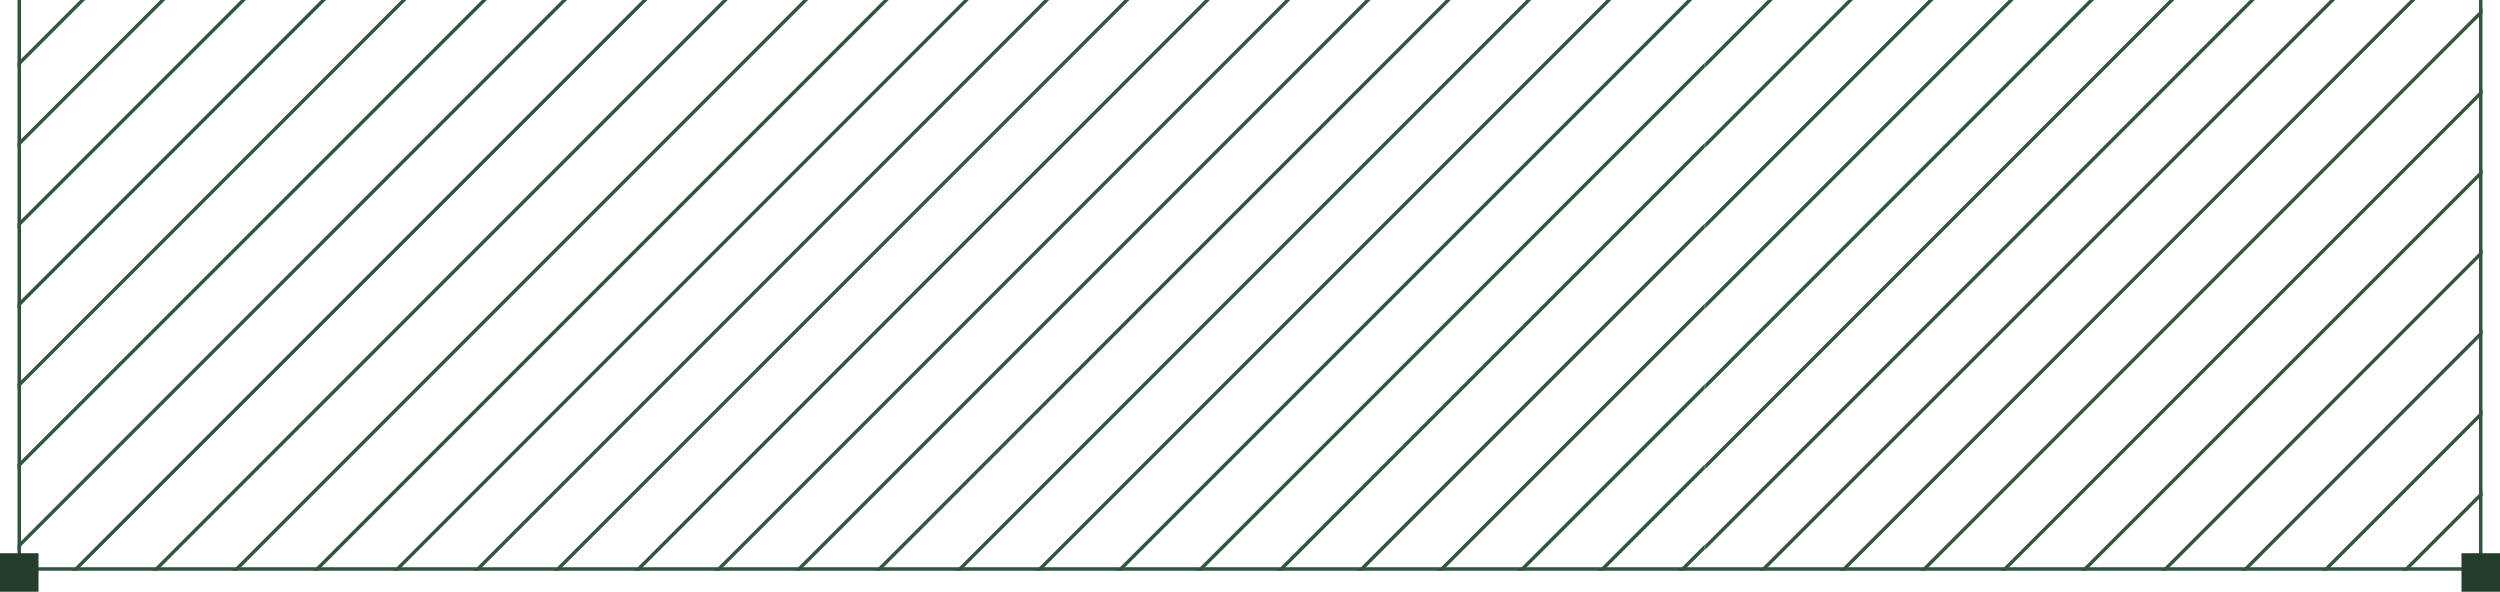
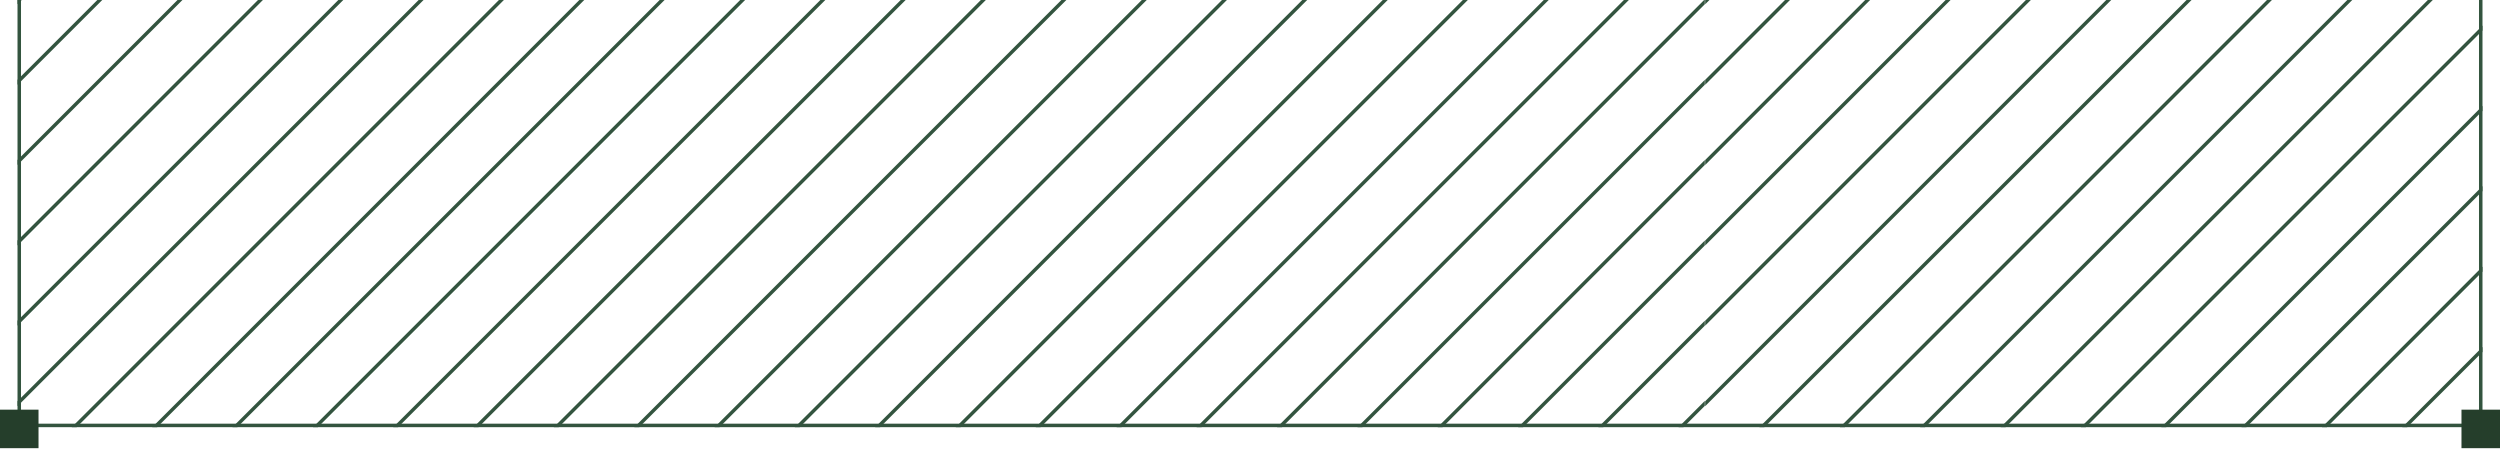
- <svg xmlns="http://www.w3.org/2000/svg" version="1.2" viewBox="0 0 714 169" width="714" height="169">
+ <svg xmlns="http://www.w3.org/2000/svg" version="1.2" viewBox="0 0 714 128" width="714" height="128">
  <defs>
    <clipPath clipPathUnits="userSpaceOnUse" id="cp1">
-       <path d="m5-165h704v328h-704z" />
+       <path d="m5-206h704v328h-704z" />
    </clipPath>
    <clipPath clipPathUnits="userSpaceOnUse" id="cp2">
-       <path d="m5-165h481.89v481.89h-481.89z" />
+       <path d="m5-206h481.89v481.89h-481.89z" />
    </clipPath>
    <clipPath clipPathUnits="userSpaceOnUse" id="cp3">
-       <path d="m487-165h481.89v481.89h-481.89z" />
+       <path d="m487-206h481.89v481.89h-481.89z" />
    </clipPath>
  </defs>
  <style>.a{fill:none;stroke:#33543f}.b{fill:none}.c{fill:#253e2b}</style>
  <g clip-path="url(#cp1)">
    <g clip-path="url(#cp2)">
-       <path fill-rule="evenodd" class="a" d="m4.3-141.3l24.4-24.4" />
-       <path fill-rule="evenodd" class="a" d="m3.5-163.5l3-3" />
-       <path fill-rule="evenodd" class="a" d="m4.3-118.4l47.3-47.3" />
-       <path fill-rule="evenodd" class="a" d="m4.3-95.4l70.2-70.3" />
-       <path fill-rule="evenodd" class="a" d="m4.2-72.5l93.3-93.2" />
-       <path fill-rule="evenodd" class="a" d="m4.3-49.6l116.1-116.1" />
-       <path fill-rule="evenodd" class="a" d="m4.3-26.6l139.1-139.1" />
-       <path fill-rule="evenodd" class="a" d="m4.3-3.7l162.1-162" />
-       <path fill-rule="evenodd" class="a" d="m4.3 19.3l185.1-185.1" />
-       <path fill-rule="evenodd" class="a" d="m4.3 42.2l207.9-207.9" />
-       <path fill-rule="evenodd" class="a" d="m4.3 65.2l231.1-231.1" />
-       <path fill-rule="evenodd" class="a" d="m4.3 88.1l253.8-253.8" />
-       <path fill-rule="evenodd" class="a" d="m4.3 111.1l276.8-276.9" />
-       <path fill-rule="evenodd" class="a" d="m4.3 134l299.8-299.7" />
-       <path fill-rule="evenodd" class="a" d="m4.3 157l323-323.1" />
-       <path fill-rule="evenodd" class="a" d="m4.3 179.9l346-346" />
-       <path fill-rule="evenodd" class="a" d="m4.3 202.9l368.9-369" />
-       <path fill-rule="evenodd" class="a" d="m4.3 225.8l391.9-391.9" />
-       <path fill-rule="evenodd" class="a" d="m4.3 248.8l414.5-414.5" />
-       <path fill-rule="evenodd" class="a" d="m4.3 271.7l437.6-437.6" />
-       <path fill-rule="evenodd" class="a" d="m4.3 294.7l460.7-460.8" />
-       <path fill-rule="evenodd" class="a" d="m4.3 317.6l483.2-483.3" />
-       <path fill-rule="evenodd" class="a" d="m27.3 317.6l460.2-460.3" />
-       <path fill-rule="evenodd" class="a" d="m50.2 317.6l437.4-437.4" />
-       <path fill-rule="evenodd" class="a" d="m73.2 317.5l414.3-414.3" />
-       <path fill-rule="evenodd" class="a" d="m96.2 317.5l391.3-391.4" />
-       <path fill-rule="evenodd" class="a" d="m119.1 317.6l368.4-368.5" />
-       <path fill-rule="evenodd" class="a" d="m142 317.5l345.5-345.5" />
-       <path fill-rule="evenodd" class="a" d="m165 317.6l322.6-322.6" />
-       <path fill-rule="evenodd" class="a" d="m187.9 317.5l299.6-299.5" />
-       <path fill-rule="evenodd" class="a" d="m210.9 317.6l276.7-276.8" />
-       <path fill-rule="evenodd" class="a" d="m233.8 317.6l253.7-253.7" />
-       <path fill-rule="evenodd" class="a" d="m256.8 317.5l230.7-230.7" />
-       <path fill-rule="evenodd" class="a" d="m279.7 317.6l207.8-207.8" />
-       <path fill-rule="evenodd" class="a" d="m302.7 317.5l184.8-184.8" />
-       <path fill-rule="evenodd" class="a" d="m325.6 317.5l161.9-161.9" />
-       <path fill-rule="evenodd" class="a" d="m348.5 317.6l139-139" />
-       <path fill-rule="evenodd" class="a" d="m371.5 317.5l116-115.9" />
-       <path fill-rule="evenodd" class="a" d="m394.4 317.6l93.2-93.2" />
-       <path fill-rule="evenodd" class="a" d="m417.4 317.6l70.1-70.2" />
-       <path fill-rule="evenodd" class="a" d="m440.4 317.5l47.1-47.1" />
-       <path fill-rule="evenodd" class="a" d="m463.3 317.6l24.3-24.3" />
-       <path fill-rule="evenodd" class="a" d="m485.8 317.9l2.2-2" />
+       <path fill-rule="evenodd" class="a" d="m4.3-182.3l24.4-24.4" />
+       <path fill-rule="evenodd" class="a" d="m3.5-204.5l3-3" />
+       <path fill-rule="evenodd" class="a" d="m4.3-159.4l47.3-47.3" />
+       <path fill-rule="evenodd" class="a" d="m4.3-136.4l70.2-70.3" />
+       <path fill-rule="evenodd" class="a" d="m4.2-113.5l93.3-93.2" />
+       <path fill-rule="evenodd" class="a" d="m4.3-90.6l116.1-116.1" />
+       <path fill-rule="evenodd" class="a" d="m4.3-67.6l139.1-139.1" />
+       <path fill-rule="evenodd" class="a" d="m4.3-44.7l162.1-162" />
+       <path fill-rule="evenodd" class="a" d="m4.3-21.7l185.1-185.1" />
+       <path fill-rule="evenodd" class="a" d="m4.3 1.2l207.9-207.9" />
+       <path fill-rule="evenodd" class="a" d="m4.3 24.2l231.1-231.1" />
+       <path fill-rule="evenodd" class="a" d="m4.3 47.1l253.8-253.8" />
+       <path fill-rule="evenodd" class="a" d="m4.3 70.1l276.8-276.9" />
+       <path fill-rule="evenodd" class="a" d="m4.3 93l299.8-299.7" />
+       <path fill-rule="evenodd" class="a" d="m4.3 116l323-323.1" />
+       <path fill-rule="evenodd" class="a" d="m4.3 138.9l346-346" />
+       <path fill-rule="evenodd" class="a" d="m4.3 161.9l368.9-369" />
+       <path fill-rule="evenodd" class="a" d="m4.3 184.8l391.9-391.9" />
+       <path fill-rule="evenodd" class="a" d="m4.3 207.8l414.5-414.5" />
+       <path fill-rule="evenodd" class="a" d="m4.3 230.7l437.6-437.6" />
+       <path fill-rule="evenodd" class="a" d="m4.3 253.7l460.7-460.8" />
+       <path fill-rule="evenodd" class="a" d="m4.3 276.6l483.2-483.3" />
+       <path fill-rule="evenodd" class="a" d="m27.3 276.6l460.2-460.3" />
+       <path fill-rule="evenodd" class="a" d="m50.2 276.6l437.4-437.4" />
+       <path fill-rule="evenodd" class="a" d="m73.2 276.5l414.3-414.3" />
+       <path fill-rule="evenodd" class="a" d="m96.2 276.5l391.3-391.4" />
+       <path fill-rule="evenodd" class="a" d="m119.1 276.6l368.4-368.5" />
+       <path fill-rule="evenodd" class="a" d="m142 276.5l345.5-345.5" />
+       <path fill-rule="evenodd" class="a" d="m165 276.6l322.6-322.6" />
+       <path fill-rule="evenodd" class="a" d="m187.9 276.5l299.6-299.5" />
+       <path fill-rule="evenodd" class="a" d="m210.9 276.6l276.7-276.8" />
+       <path fill-rule="evenodd" class="a" d="m233.8 276.6l253.7-253.7" />
+       <path fill-rule="evenodd" class="a" d="m256.8 276.5l230.7-230.7" />
+       <path fill-rule="evenodd" class="a" d="m279.7 276.6l207.8-207.8" />
+       <path fill-rule="evenodd" class="a" d="m302.7 276.5l184.8-184.8" />
+       <path fill-rule="evenodd" class="a" d="m325.6 276.5l161.9-161.9" />
+       <path fill-rule="evenodd" class="a" d="m348.5 276.6l139-139" />
+       <path fill-rule="evenodd" class="a" d="m371.5 276.5l116-115.9" />
+       <path fill-rule="evenodd" class="a" d="m394.4 276.6l93.2-93.2" />
+       <path fill-rule="evenodd" class="a" d="m417.4 276.6l70.1-70.2" />
+       <path fill-rule="evenodd" class="a" d="m440.4 276.5l47.1-47.1" />
+       <path fill-rule="evenodd" class="a" d="m463.3 276.6l24.3-24.3" />
+       <path fill-rule="evenodd" class="a" d="m485.8 276.9l2.2-2" />
    </g>
    <g clip-path="url(#cp3)">
-       <path fill-rule="evenodd" class="a" d="m486.3-141.3l24.4-24.4" />
-       <path fill-rule="evenodd" class="a" d="m485.5-163.5l3-3" />
-       <path fill-rule="evenodd" class="a" d="m486.3-118.4l47.3-47.3" />
-       <path fill-rule="evenodd" class="a" d="m486.3-95.4l70.2-70.3" />
-       <path fill-rule="evenodd" class="a" d="m486.2-72.5l93.3-93.2" />
-       <path fill-rule="evenodd" class="a" d="m486.3-49.6l116.1-116.1" />
-       <path fill-rule="evenodd" class="a" d="m486.3-26.6l139.1-139.1" />
-       <path fill-rule="evenodd" class="a" d="m486.3-3.7l162.1-162" />
-       <path fill-rule="evenodd" class="a" d="m486.3 19.3l185.1-185.1" />
-       <path fill-rule="evenodd" class="a" d="m486.3 42.2l207.9-207.9" />
-       <path fill-rule="evenodd" class="a" d="m486.3 65.2l231.1-231.1" />
-       <path fill-rule="evenodd" class="a" d="m486.3 88.1l253.8-253.8" />
-       <path fill-rule="evenodd" class="a" d="m486.3 111.1l276.8-276.9" />
-       <path fill-rule="evenodd" class="a" d="m486.3 134l299.7-299.7" />
-       <path fill-rule="evenodd" class="a" d="m486.3 157l323-323.1" />
-       <path fill-rule="evenodd" class="a" d="m486.3 179.9l346-346" />
-       <path fill-rule="evenodd" class="a" d="m486.3 202.9l368.9-369" />
-       <path fill-rule="evenodd" class="a" d="m486.3 225.8l391.9-391.9" />
-       <path fill-rule="evenodd" class="a" d="m486.3 248.8l414.5-414.5" />
-       <path fill-rule="evenodd" class="a" d="m486.3 271.7l437.6-437.6" />
-       <path fill-rule="evenodd" class="a" d="m486.3 294.7l460.7-460.8" />
-       <path fill-rule="evenodd" class="a" d="m486.3 317.6l483.2-483.3" />
-       <path fill-rule="evenodd" class="a" d="m509.3 317.6l460.2-460.3" />
-       <path fill-rule="evenodd" class="a" d="m532.2 317.6l437.4-437.4" />
-       <path fill-rule="evenodd" class="a" d="m555.2 317.5l414.3-414.3" />
-       <path fill-rule="evenodd" class="a" d="m578.2 317.5l391.3-391.4" />
-       <path fill-rule="evenodd" class="a" d="m601.1 317.6l368.4-368.5" />
-       <path fill-rule="evenodd" class="a" d="m624 317.5l345.5-345.5" />
-       <path fill-rule="evenodd" class="a" d="m647 317.6l322.6-322.6" />
-       <path fill-rule="evenodd" class="a" d="m669.9 317.5l299.6-299.5" />
-       <path fill-rule="evenodd" class="a" d="m692.9 317.6l276.7-276.8" />
-       <path fill-rule="evenodd" class="a" d="m715.8 317.6l253.7-253.7" />
-       <path fill-rule="evenodd" class="a" d="m738.8 317.5l230.7-230.7" />
-       <path fill-rule="evenodd" class="a" d="m761.7 317.6l207.8-207.8" />
-       <path fill-rule="evenodd" class="a" d="m784.7 317.5l184.8-184.8" />
-       <path fill-rule="evenodd" class="a" d="m807.6 317.5l161.9-161.9" />
-       <path fill-rule="evenodd" class="a" d="m830.5 317.6l139-139" />
-       <path fill-rule="evenodd" class="a" d="m853.5 317.5l116-115.9" />
-       <path fill-rule="evenodd" class="a" d="m876.4 317.6l93.2-93.2" />
-       <path fill-rule="evenodd" class="a" d="m899.4 317.6l70.1-70.2" />
-       <path fill-rule="evenodd" class="a" d="m922.4 317.5l47.1-47.1" />
-       <path fill-rule="evenodd" class="a" d="m945.3 317.6l24.3-24.3" />
-       <path fill-rule="evenodd" class="a" d="m967.8 317.9l2.2-2" />
+       <path fill-rule="evenodd" class="a" d="m486.3-182.3l24.4-24.4" />
+       <path fill-rule="evenodd" class="a" d="m485.5-204.5l3-3" />
+       <path fill-rule="evenodd" class="a" d="m486.3-159.4l47.3-47.3" />
+       <path fill-rule="evenodd" class="a" d="m486.3-136.4l70.2-70.3" />
+       <path fill-rule="evenodd" class="a" d="m486.2-113.5l93.3-93.2" />
+       <path fill-rule="evenodd" class="a" d="m486.3-90.6l116.1-116.1" />
+       <path fill-rule="evenodd" class="a" d="m486.3-67.6l139.1-139.1" />
+       <path fill-rule="evenodd" class="a" d="m486.3-44.7l162.1-162" />
+       <path fill-rule="evenodd" class="a" d="m486.3-21.7l185.1-185.1" />
+       <path fill-rule="evenodd" class="a" d="m486.3 1.2l207.9-207.9" />
+       <path fill-rule="evenodd" class="a" d="m486.3 24.2l231.1-231.1" />
+       <path fill-rule="evenodd" class="a" d="m486.3 47.1l253.8-253.8" />
+       <path fill-rule="evenodd" class="a" d="m486.3 70.1l276.8-276.9" />
+       <path fill-rule="evenodd" class="a" d="m486.3 93l299.7-299.7" />
+       <path fill-rule="evenodd" class="a" d="m486.3 116l323-323.1" />
+       <path fill-rule="evenodd" class="a" d="m486.3 138.9l346-346" />
+       <path fill-rule="evenodd" class="a" d="m486.3 161.9l368.9-369" />
+       <path fill-rule="evenodd" class="a" d="m486.3 184.8l391.9-391.9" />
+       <path fill-rule="evenodd" class="a" d="m486.3 207.8l414.5-414.5" />
+       <path fill-rule="evenodd" class="a" d="m486.3 230.7l437.6-437.6" />
+       <path fill-rule="evenodd" class="a" d="m486.3 253.7l460.7-460.8" />
+       <path fill-rule="evenodd" class="a" d="m486.3 276.6l483.2-483.3" />
+       <path fill-rule="evenodd" class="a" d="m509.3 276.6l460.2-460.3" />
+       <path fill-rule="evenodd" class="a" d="m532.2 276.6l437.4-437.4" />
+       <path fill-rule="evenodd" class="a" d="m555.2 276.5l414.3-414.3" />
+       <path fill-rule="evenodd" class="a" d="m578.2 276.5l391.3-391.4" />
+       <path fill-rule="evenodd" class="a" d="m601.1 276.6l368.4-368.5" />
+       <path fill-rule="evenodd" class="a" d="m624 276.5l345.5-345.5" />
+       <path fill-rule="evenodd" class="a" d="m647 276.6l322.6-322.6" />
+       <path fill-rule="evenodd" class="a" d="m669.9 276.5l299.6-299.5" />
+       <path fill-rule="evenodd" class="a" d="m692.9 276.6l276.7-276.8" />
+       <path fill-rule="evenodd" class="a" d="m715.8 276.6l253.7-253.7" />
+       <path fill-rule="evenodd" class="a" d="m738.8 276.5l230.7-230.7" />
+       <path fill-rule="evenodd" class="a" d="m761.7 276.6l207.8-207.8" />
+       <path fill-rule="evenodd" class="a" d="m784.7 276.5l184.8-184.8" />
+       <path fill-rule="evenodd" class="a" d="m807.6 276.5l161.9-161.9" />
+       <path fill-rule="evenodd" class="a" d="m830.5 276.6l139-139" />
+       <path fill-rule="evenodd" class="a" d="m853.5 276.5l116-115.9" />
+       <path fill-rule="evenodd" class="a" d="m876.4 276.6l93.2-93.2" />
+       <path fill-rule="evenodd" class="a" d="m899.4 276.6l70.1-70.2" />
+       <path fill-rule="evenodd" class="a" d="m922.4 276.5l47.1-47.1" />
+       <path fill-rule="evenodd" class="a" d="m945.3 276.6l24.3-24.3" />
+       <path fill-rule="evenodd" class="a" d="m967.8 276.9l2.2-2" />
    </g>
  </g>
-   <path fill-rule="evenodd" class="b" d="m5-165h704v328h-704z" />
-   <path fill-rule="evenodd" class="a" d="m5.5-164.5h703v327h-703z" />
-   <path fill-rule="evenodd" class="c" d="m703-170h11v11h-11z" />
-   <path fill-rule="evenodd" class="c" d="m703 158h11v11h-11z" />
-   <path fill-rule="evenodd" class="c" d="m0-170h11v11h-11z" />
-   <path fill-rule="evenodd" class="c" d="m0 158h11v11h-11z" />
+   <path fill-rule="evenodd" class="b" d="m5-206h704v328h-704z" />
+   <path fill-rule="evenodd" class="a" d="m5.5-205.5h703v327h-703z" />
+   <path fill-rule="evenodd" class="c" d="m703-211h11v11h-11z" />
+   <path fill-rule="evenodd" class="c" d="m703 117h11v11h-11z" />
+   <path fill-rule="evenodd" class="c" d="m0-211h11v11h-11z" />
+   <path fill-rule="evenodd" class="c" d="m0 117h11v11h-11z" />
</svg>
